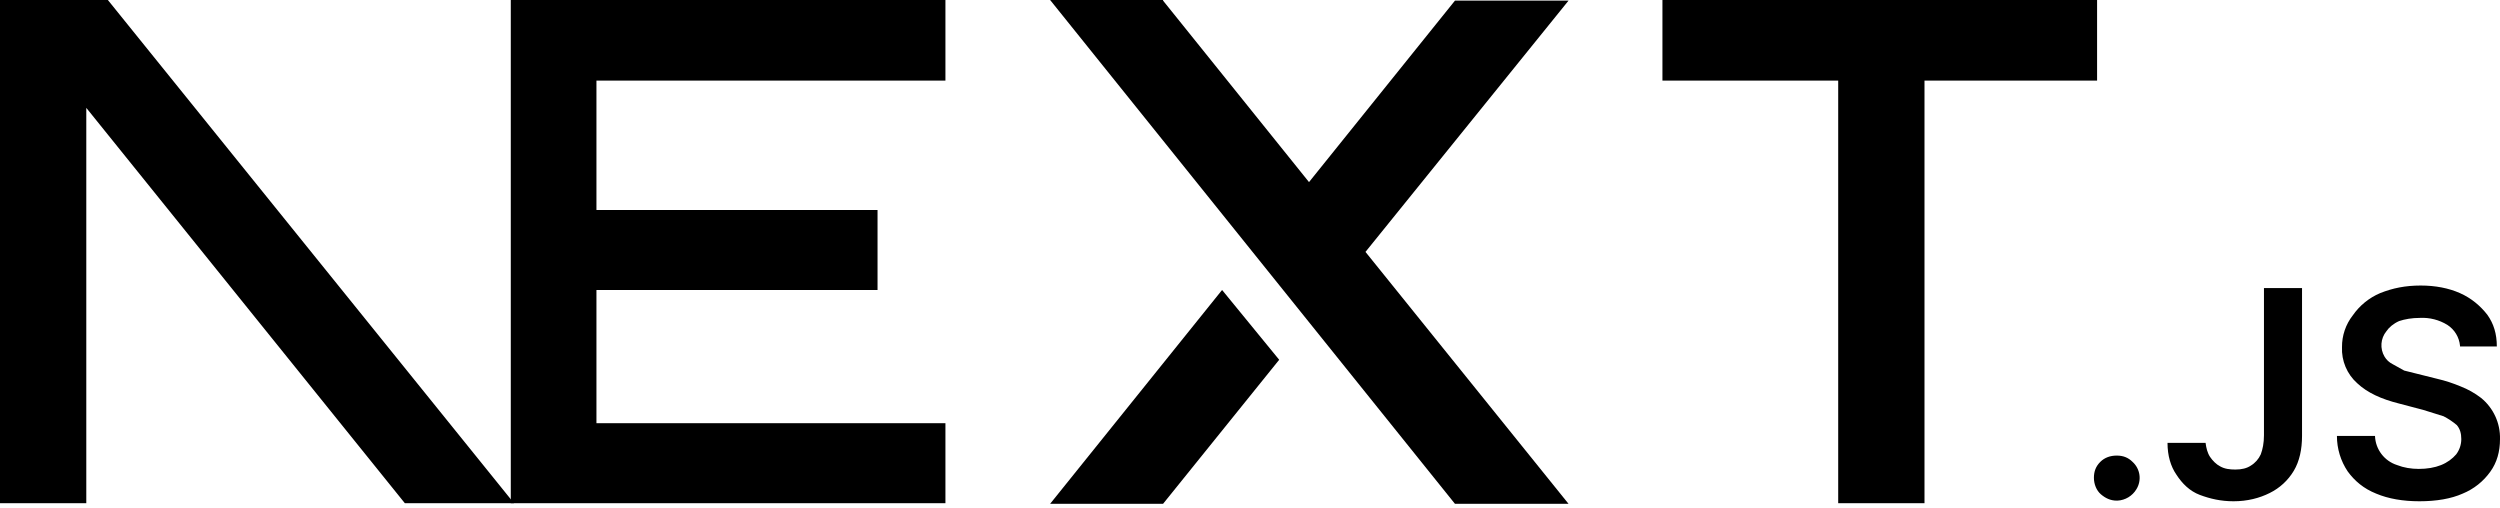
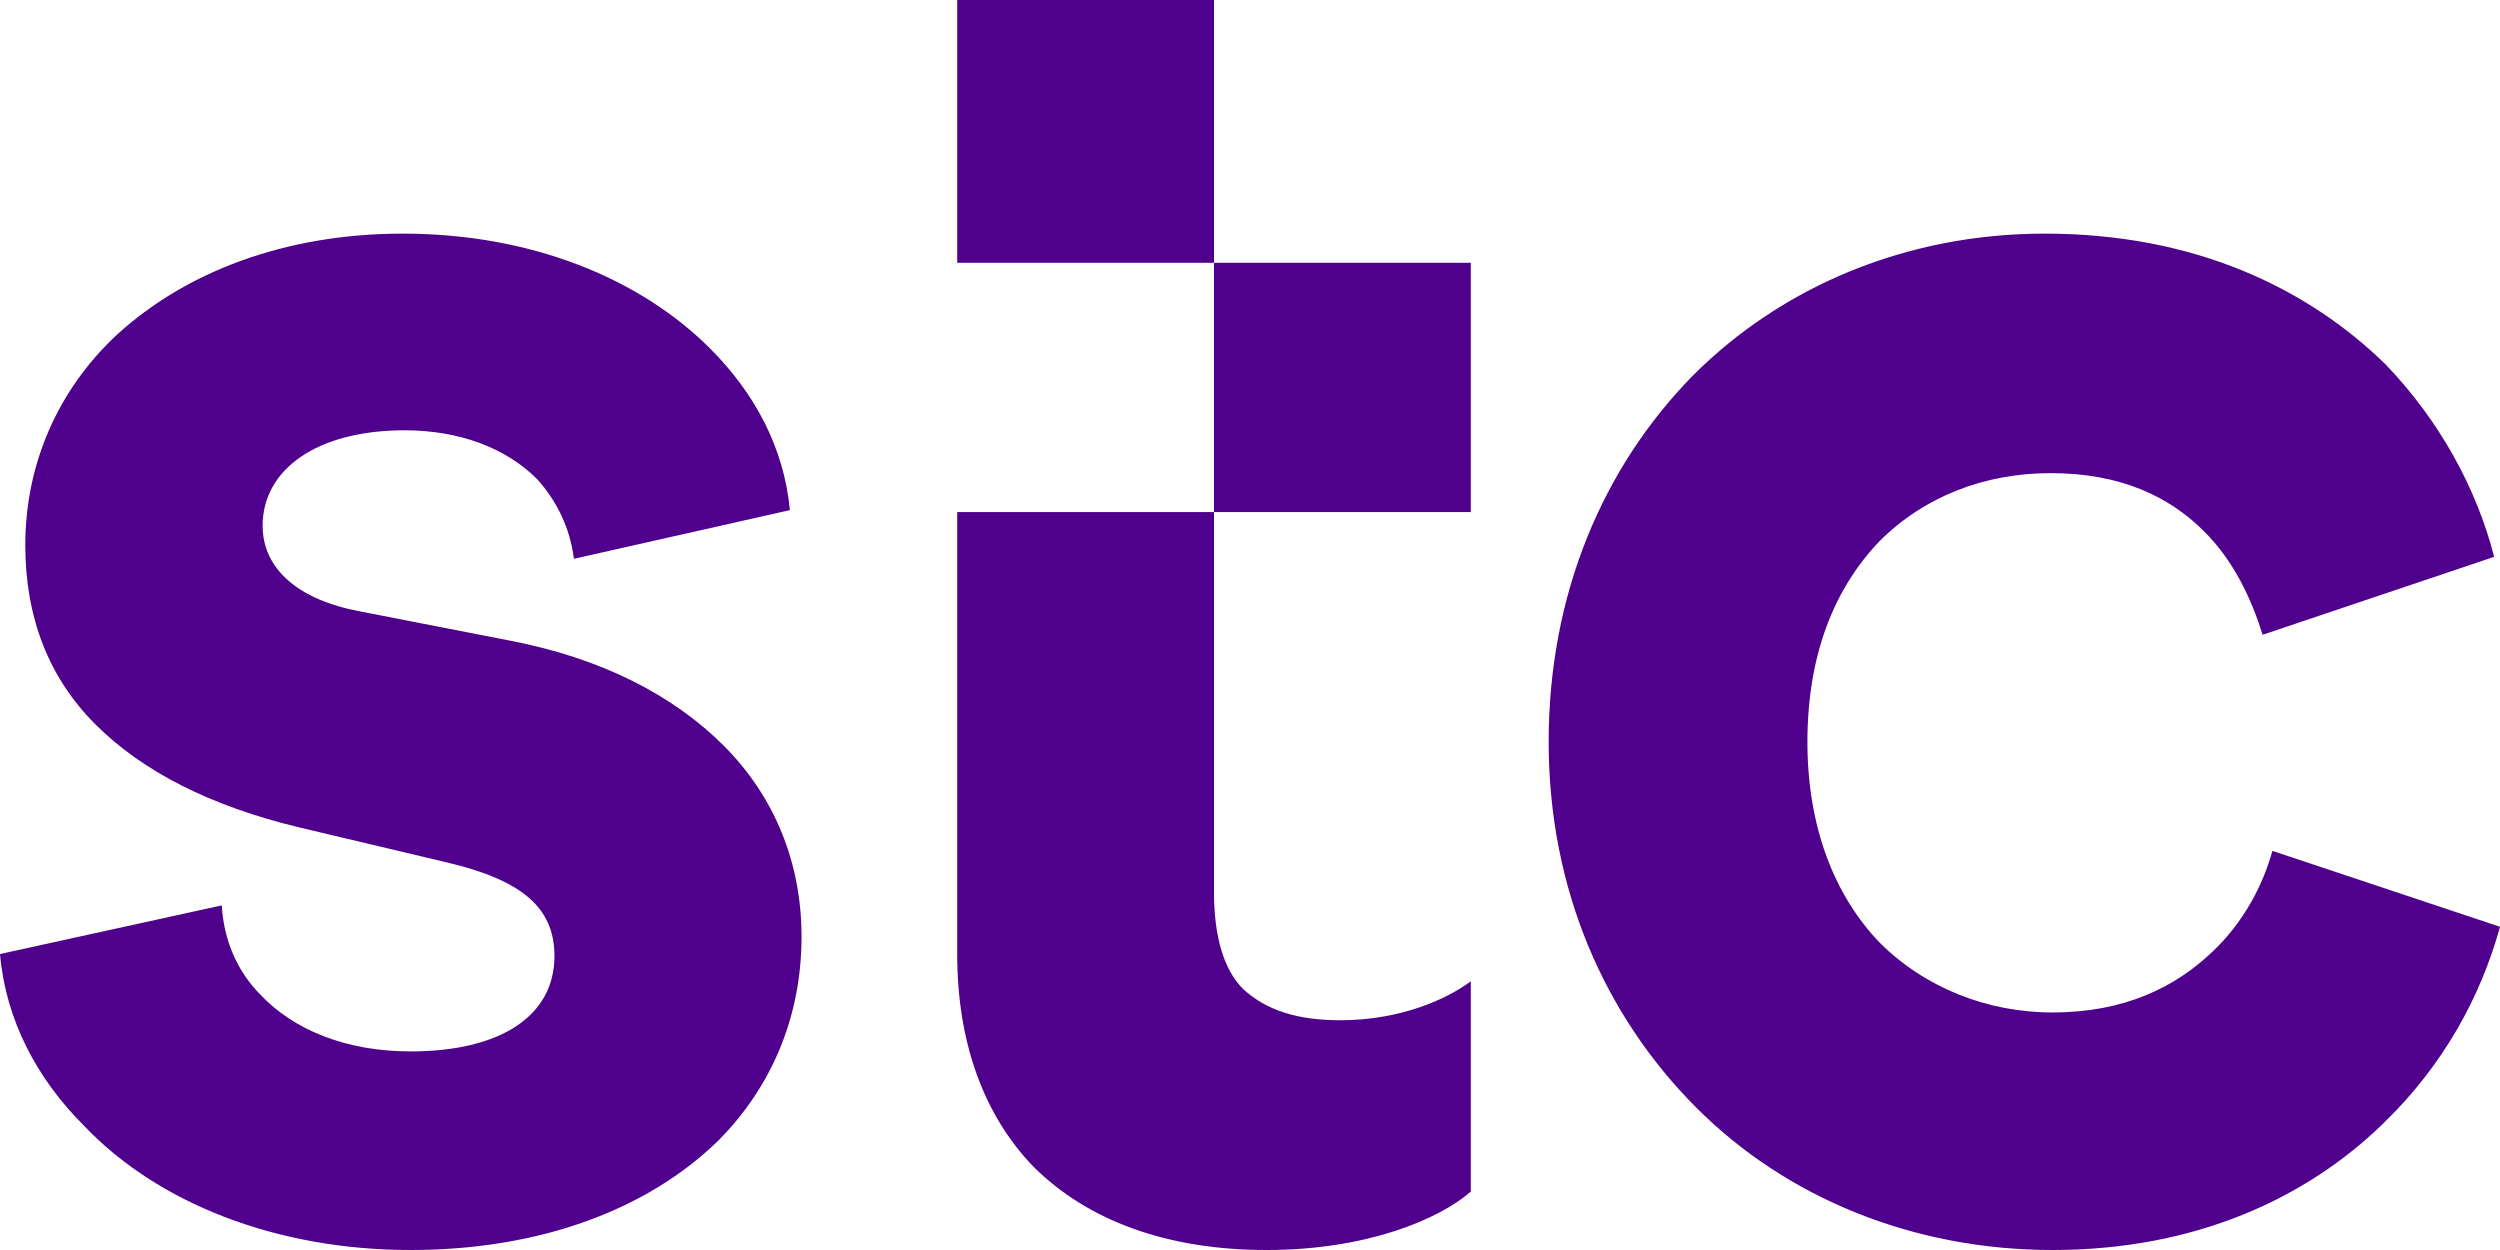
- <svg xmlns="http://www.w3.org/2000/svg" fill="none" viewBox="0 0 394 80">
-   <path fill="#000" d="M262 0h68.5v12.7h-27.2v66.6h-13.6V12.7H262V0ZM149 0v12.7H94v20.4h44.3v12.6H94v21h55v12.6H80.5V0h68.7zm34.3 0h-17.8l63.8 79.4h17.9l-32-39.7 32-39.6h-17.9l-23 28.6-23-28.6zm18.3 56.7-9-11-27.1 33.7h17.8l18.3-22.7z" />
-   <path fill="#000" d="M81 79.3 17 0H0v79.3h13.6V17l50.2 62.3H81Zm252.6-.4c-1 0-1.8-.4-2.5-1s-1.1-1.6-1.1-2.6.3-1.8 1-2.5 1.6-1 2.6-1 1.8.3 2.5 1a3.4 3.4 0 0 1 .6 4.3 3.7 3.7 0 0 1-3 1.8zm23.2-33.5h6v23.3c0 2.1-.4 4-1.3 5.5a9.1 9.1 0 0 1-3.8 3.5c-1.6.8-3.5 1.3-5.7 1.3-2 0-3.7-.4-5.3-1s-2.8-1.8-3.7-3.2c-.9-1.3-1.4-3-1.4-5h6c.1.8.3 1.6.7 2.2s1 1.2 1.6 1.5c.7.4 1.5.5 2.4.5 1 0 1.8-.2 2.4-.6a4 4 0 0 0 1.6-1.8c.3-.8.5-1.8.5-3V45.5zm30.9 9.1a4.4 4.4 0 0 0-2-3.3 7.5 7.5 0 0 0-4.3-1.1c-1.3 0-2.4.2-3.3.5-.9.4-1.6 1-2 1.6a3.5 3.5 0 0 0-.3 4c.3.5.7.9 1.3 1.2l1.8 1 2 .5 3.2.8c1.3.3 2.5.7 3.7 1.2a13 13 0 0 1 3.2 1.8 8.1 8.1 0 0 1 3 6.5c0 2-.5 3.7-1.5 5.1a10 10 0 0 1-4.4 3.5c-1.8.8-4.1 1.2-6.8 1.2-2.6 0-4.9-.4-6.8-1.2-2-.8-3.4-2-4.5-3.5a10 10 0 0 1-1.7-5.6h6a5 5 0 0 0 3.5 4.6c1 .4 2.2.6 3.4.6 1.3 0 2.5-.2 3.5-.6 1-.4 1.8-1 2.4-1.7a4 4 0 0 0 .8-2.4c0-.9-.2-1.6-.7-2.2a11 11 0 0 0-2.1-1.4l-3.2-1-3.8-1c-2.8-.7-5-1.7-6.6-3.2a7.2 7.2 0 0 1-2.4-5.7 8 8 0 0 1 1.7-5 10 10 0 0 1 4.3-3.5c2-.8 4-1.2 6.4-1.2 2.3 0 4.4.4 6.2 1.2 1.8.8 3.2 2 4.3 3.4 1 1.4 1.5 3 1.5 5h-5.8z" />
+ <svg xmlns="http://www.w3.org/2000/svg" viewBox="0 0 60 30" fill="none">
+   <path fill-rule="evenodd" clip-rule="evenodd" d="M30.397 30C32.825 30 34.552 29.252 35.299 28.598V23.551C34.739 23.972 33.619 24.486 32.171 24.486C31.144 24.486 30.397 24.252 29.836 23.738C29.369 23.271 29.136 22.477 29.136 21.402V0H22.973V6.308H35.299V12.29H22.973V22.897C22.973 25.047 23.626 26.776 24.794 27.991C26.101 29.299 28.015 30 30.397 30ZM49.261 30C52.716 30 55.378 28.738 57.199 26.962C58.646 25.561 59.534 23.925 60.001 22.243L54.538 20.421C54.304 21.262 53.837 22.149 53.09 22.85C52.203 23.692 50.989 24.299 49.261 24.299C47.674 24.299 46.18 23.692 45.106 22.617C44.032 21.495 43.378 19.86 43.378 17.804C43.378 15.701 44.032 14.112 45.106 12.991C46.18 11.916 47.627 11.355 49.215 11.355C50.895 11.355 52.063 11.916 52.903 12.757C53.604 13.458 54.024 14.346 54.304 15.234L59.86 13.364C59.44 11.729 58.553 10.093 57.246 8.738C55.378 6.916 52.67 5.607 49.075 5.607C45.759 5.607 42.771 6.869 40.623 9.019C38.475 11.215 37.168 14.252 37.168 17.804C37.168 21.355 38.522 24.392 40.717 26.589C42.864 28.738 45.899 30 49.261 30ZM9.852 30C12.98 30 15.549 29.019 17.23 27.383C18.49 26.121 19.237 24.439 19.237 22.477C19.237 20.701 18.584 19.112 17.37 17.897C16.155 16.682 14.428 15.794 12.233 15.374L8.638 14.673C7.144 14.393 6.303 13.645 6.303 12.617C6.303 11.262 7.611 10.327 9.712 10.327C11.019 10.327 12.14 10.748 12.887 11.495C13.354 12.009 13.681 12.664 13.774 13.411L18.957 12.243C18.817 10.748 18.117 9.439 17.043 8.365C15.362 6.682 12.747 5.607 9.665 5.607C6.817 5.607 4.436 6.542 2.802 8.037C1.401 9.346 0.607 11.121 0.607 13.084C0.607 14.813 1.167 16.262 2.288 17.383C3.409 18.505 5.043 19.346 7.191 19.86L10.739 20.701C12.514 21.122 13.307 21.776 13.307 22.944C13.307 24.392 12 25.234 9.852 25.234C8.311 25.234 7.051 24.72 6.257 23.879C5.696 23.318 5.37 22.57 5.323 21.729L0 22.897C0.14 24.486 0.887 25.888 2.008 27.009C3.782 28.878 6.63 30 9.852 30Z" fill="#4F008C" />
</svg>
